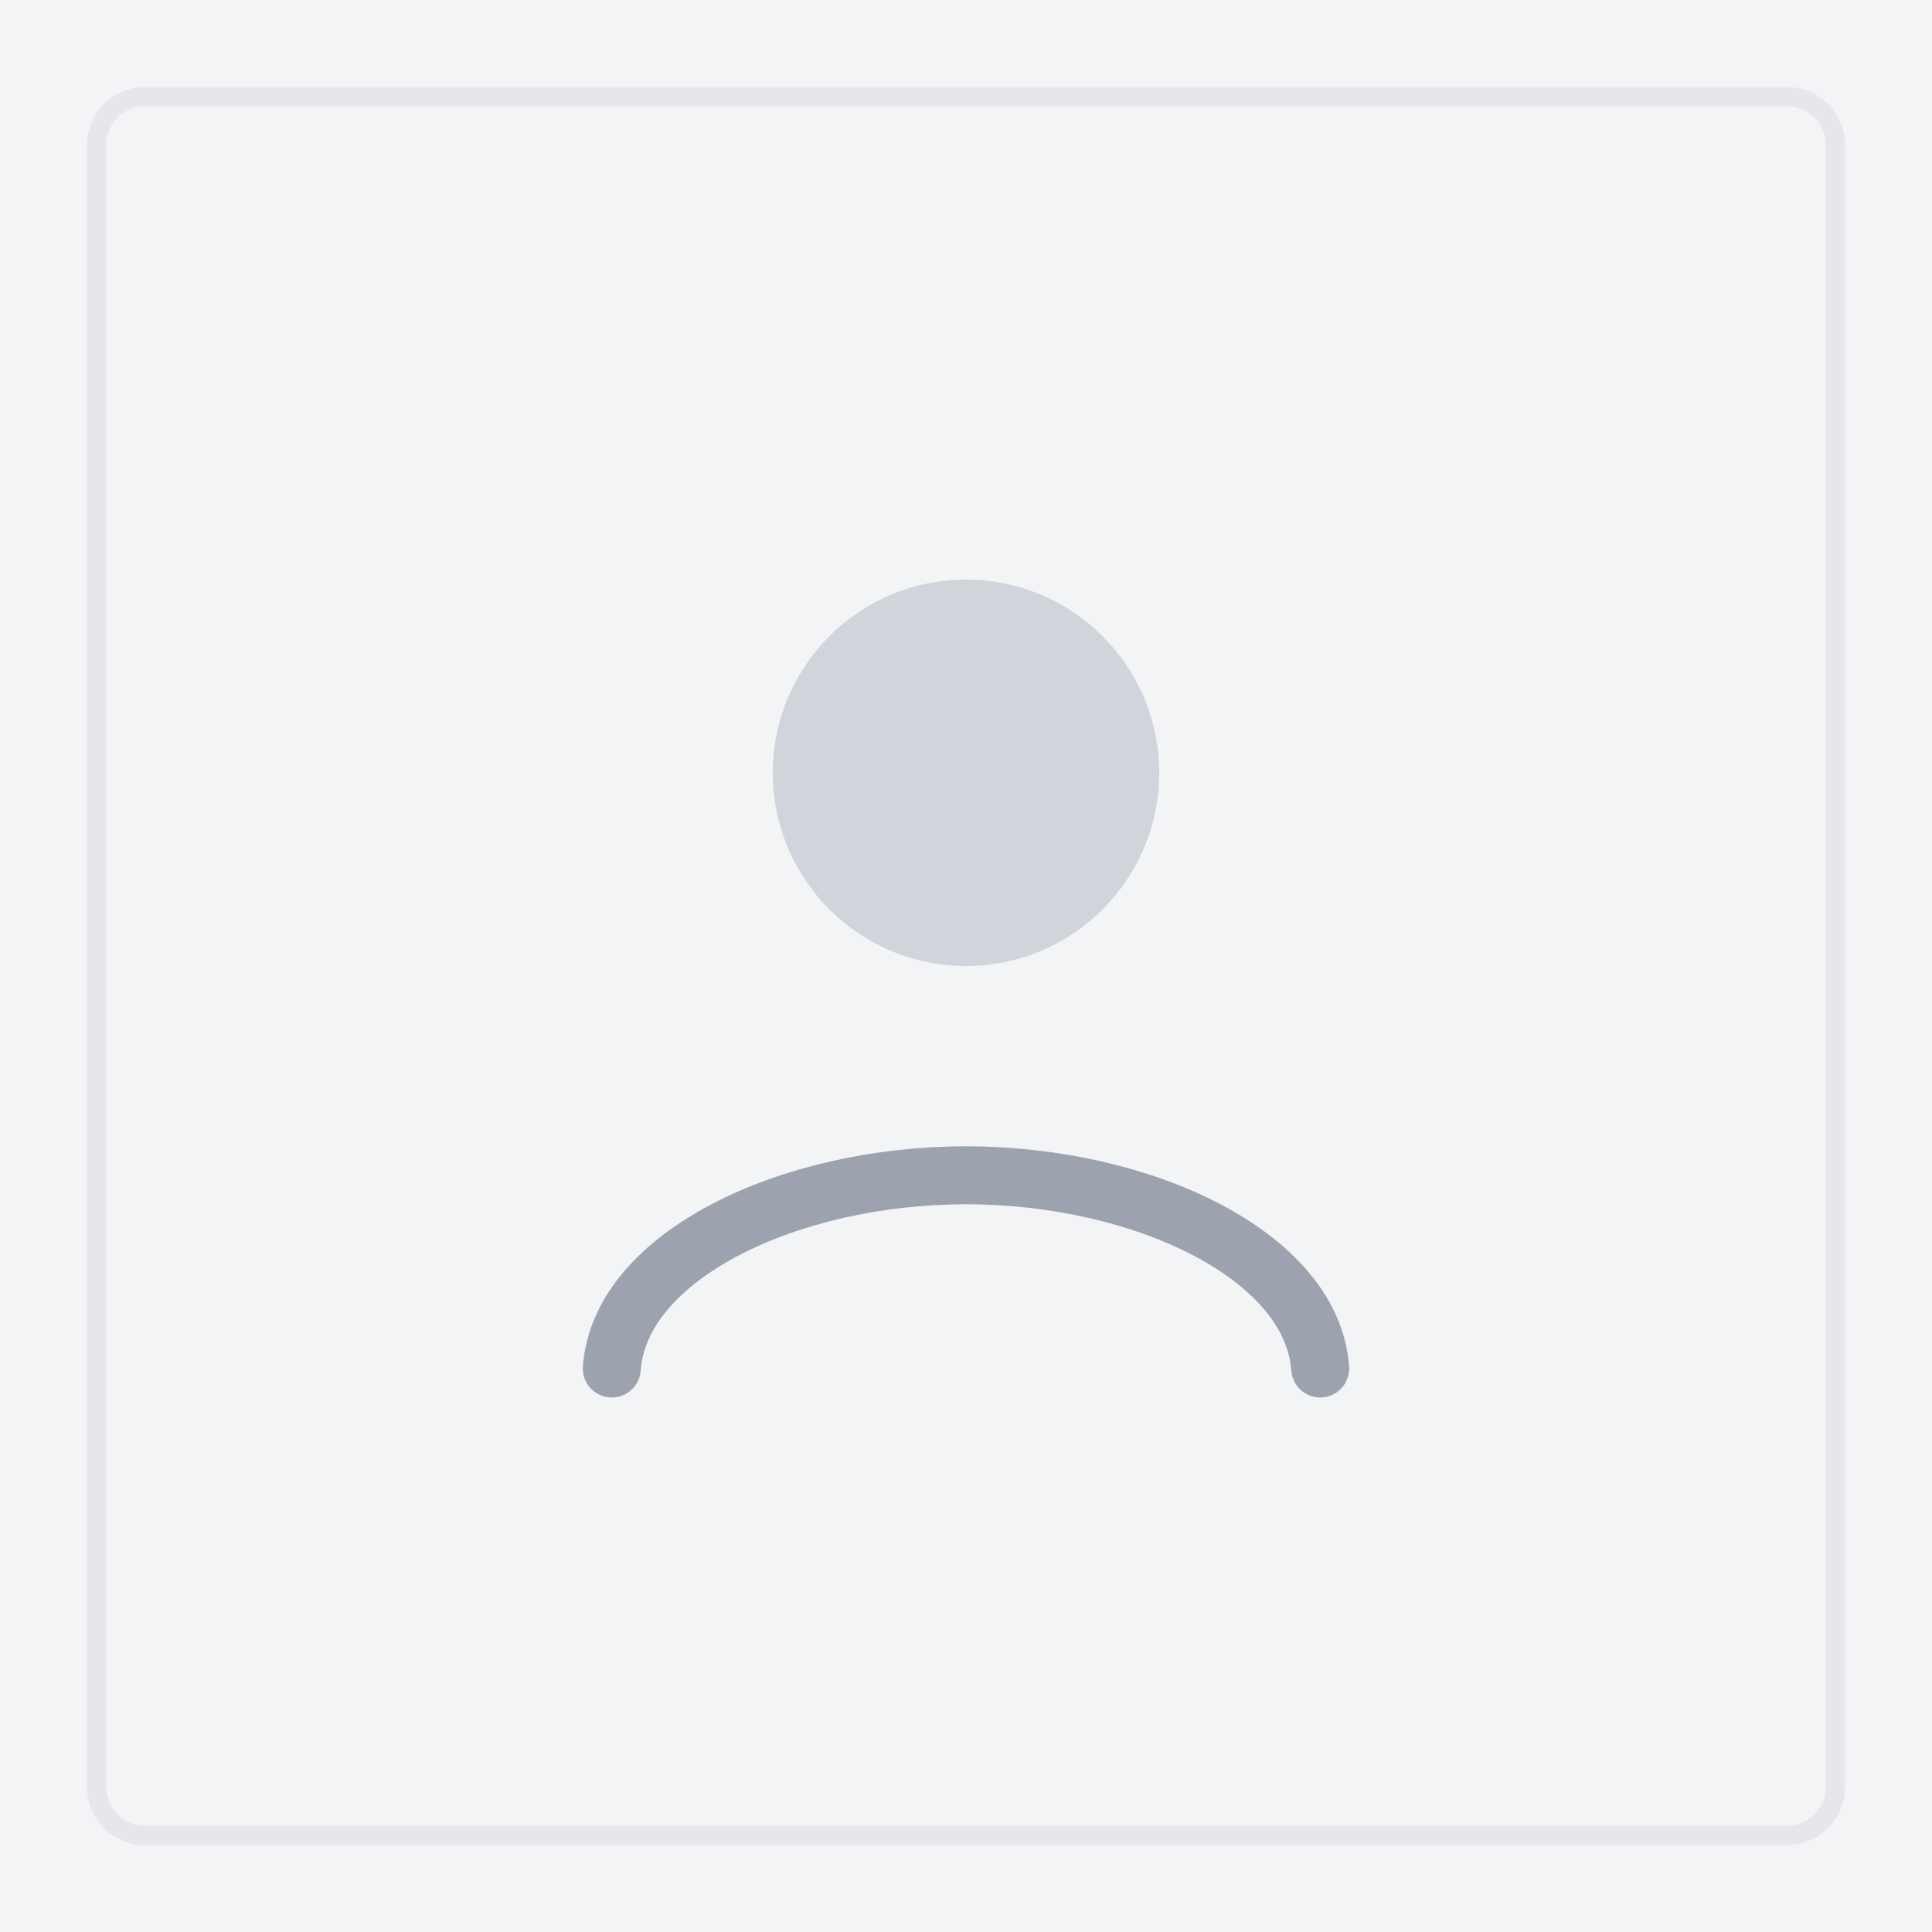
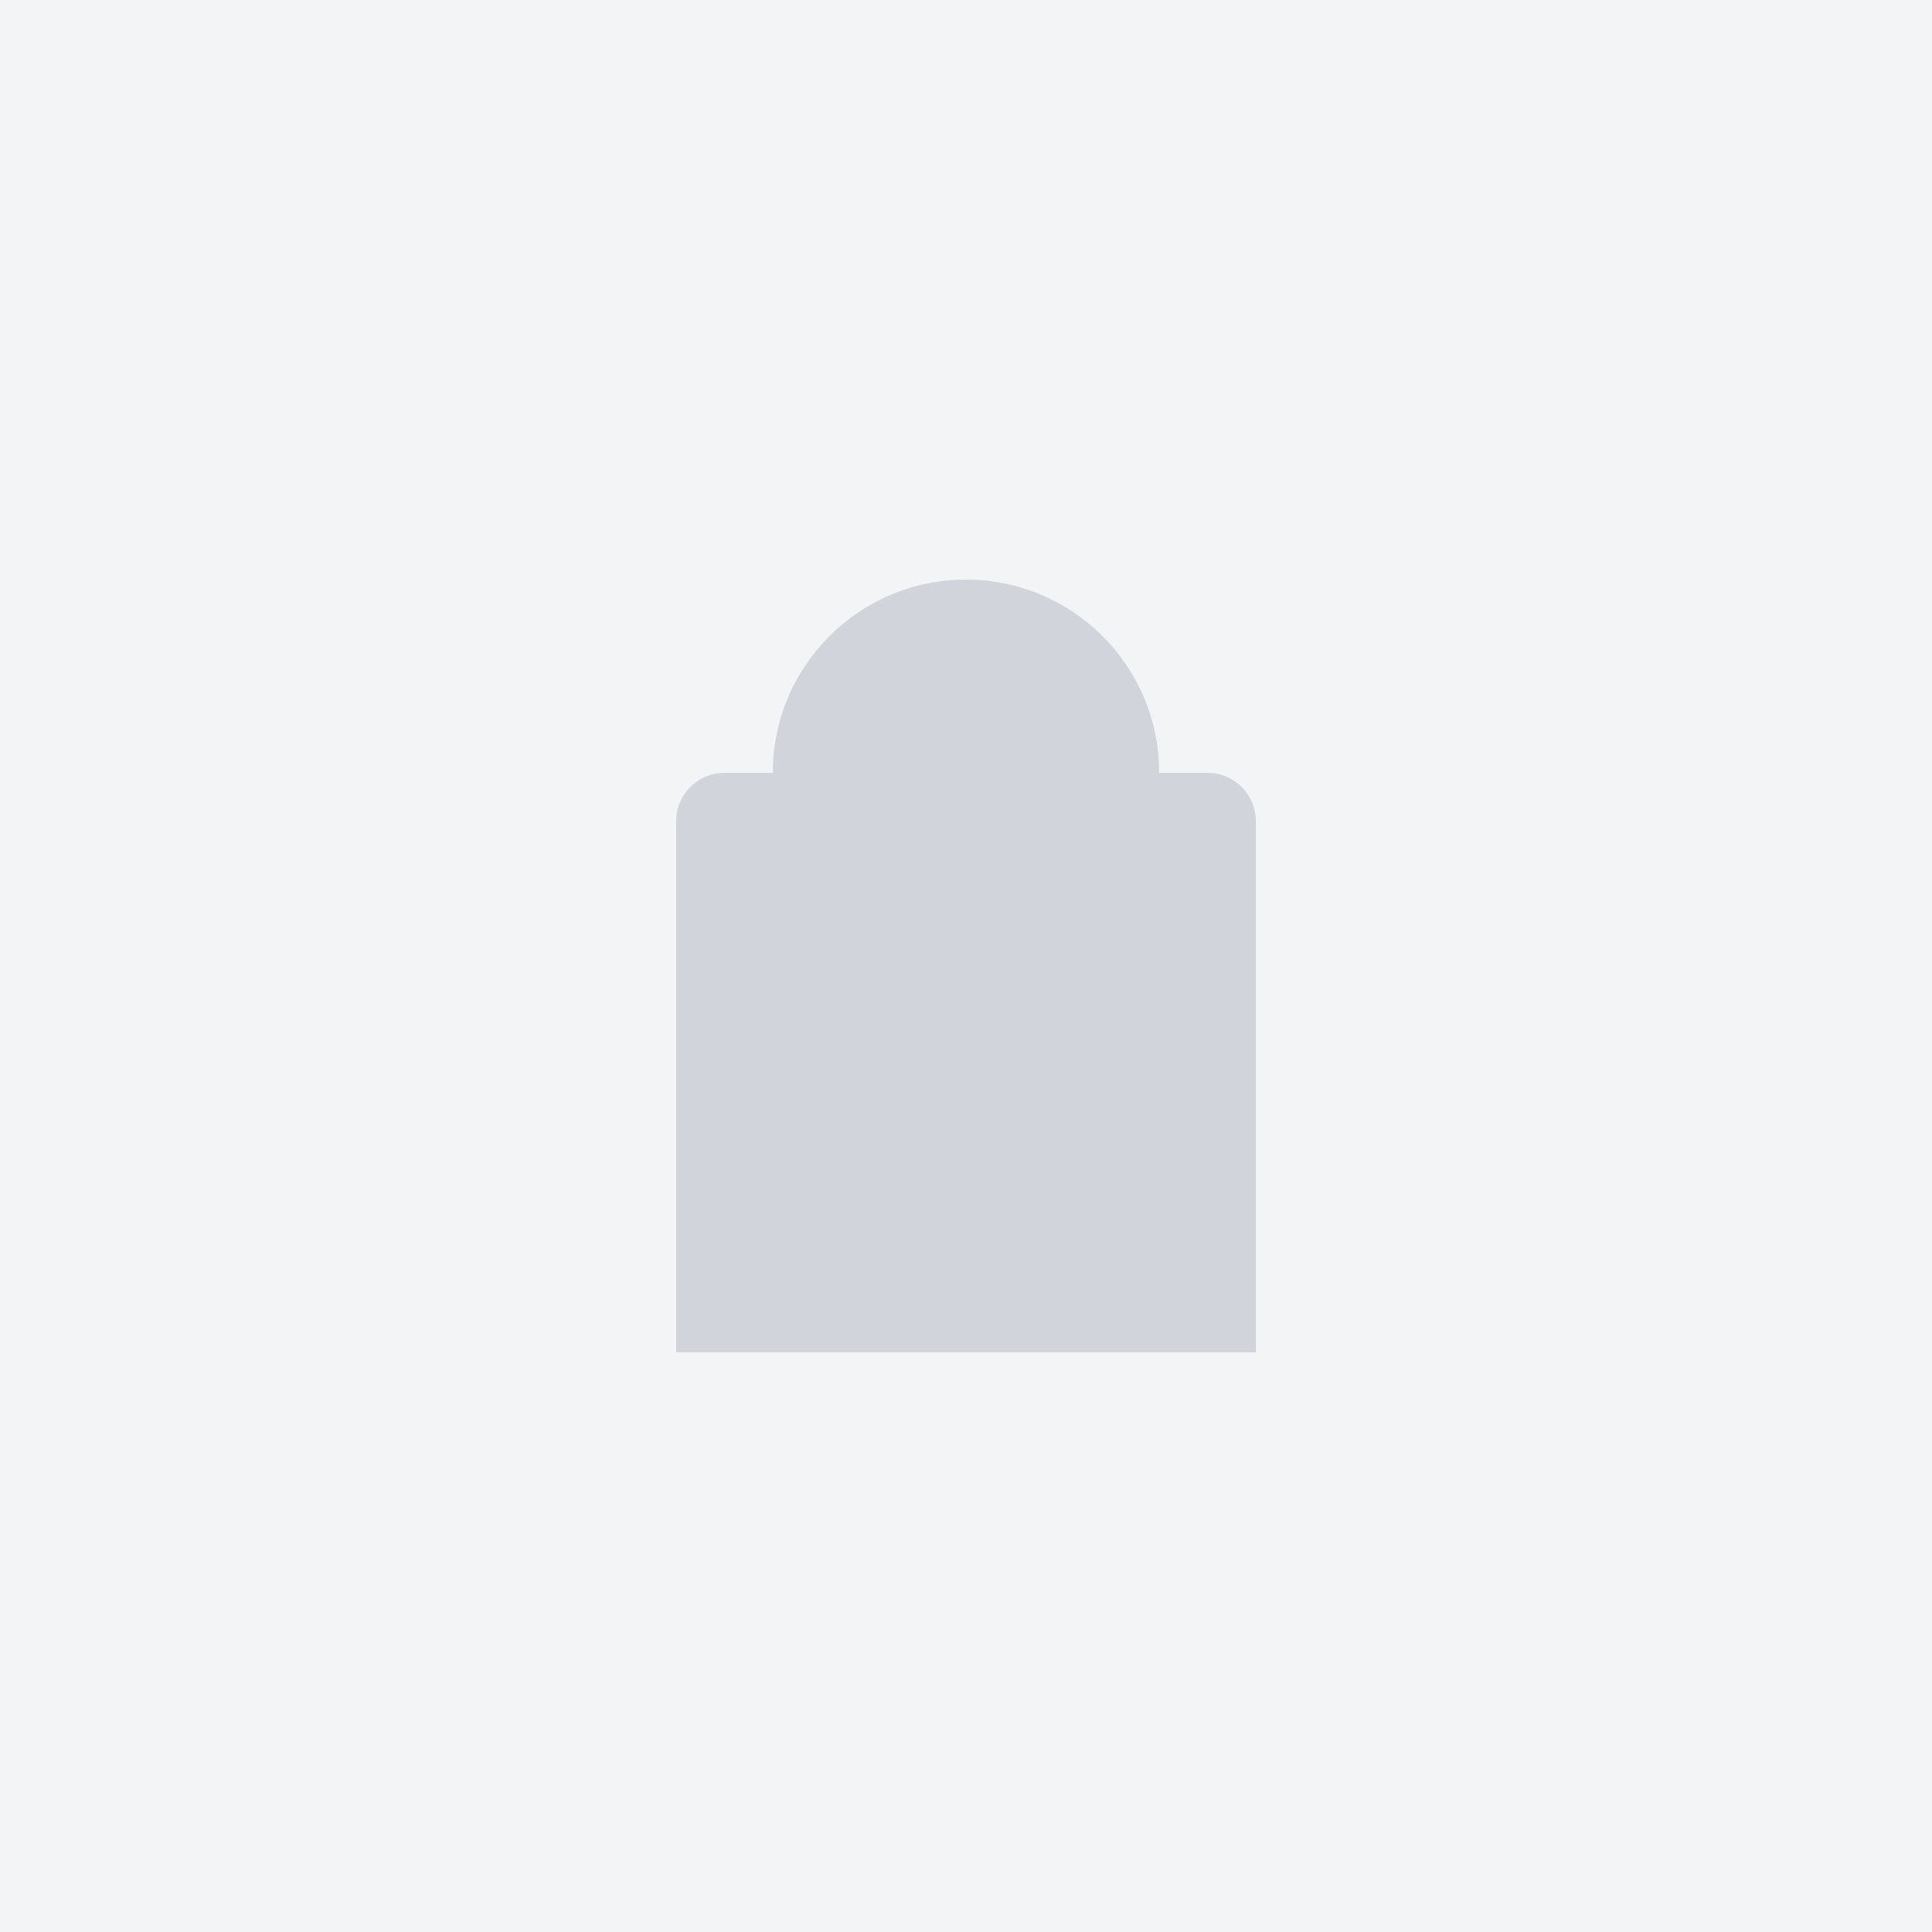
<svg xmlns="http://www.w3.org/2000/svg" width="200" height="200" viewBox="0 0 200 200" fill="none">
  <rect width="200" height="200" fill="#F3F4F6" />
-   <path d="M100 60C88.954 60 80 68.954 80 80C80 91.046 88.954 100 100 100C111.046 100 120 91.046 120 80C120 68.954 111.046 60 100 60Z" fill="#D1D5DB" />
-   <path d="M63.333 141.667C64.167 130 81.667 121.667 100 121.667C118.333 121.667 135.833 130 136.667 141.667" stroke="#9CA3AF" stroke-width="6" stroke-linecap="round" />
-   <rect x="10" y="10" width="180" height="180" rx="5" stroke="#E5E7EB" stroke-width="2" />
+   <rect x="70" y="80" width="60" height="60" rx="5" fill="#D1D5DB" />
+   <rect x="80" y="60" width="40" height="40" rx="20" fill="#D1D5DB" />
+   <path d="M70 120C70 109.954 80.954 90 100 90C119.046 90 130 109.954 130 120V140H70V120Z" fill="#D1D5DB" />
</svg>
